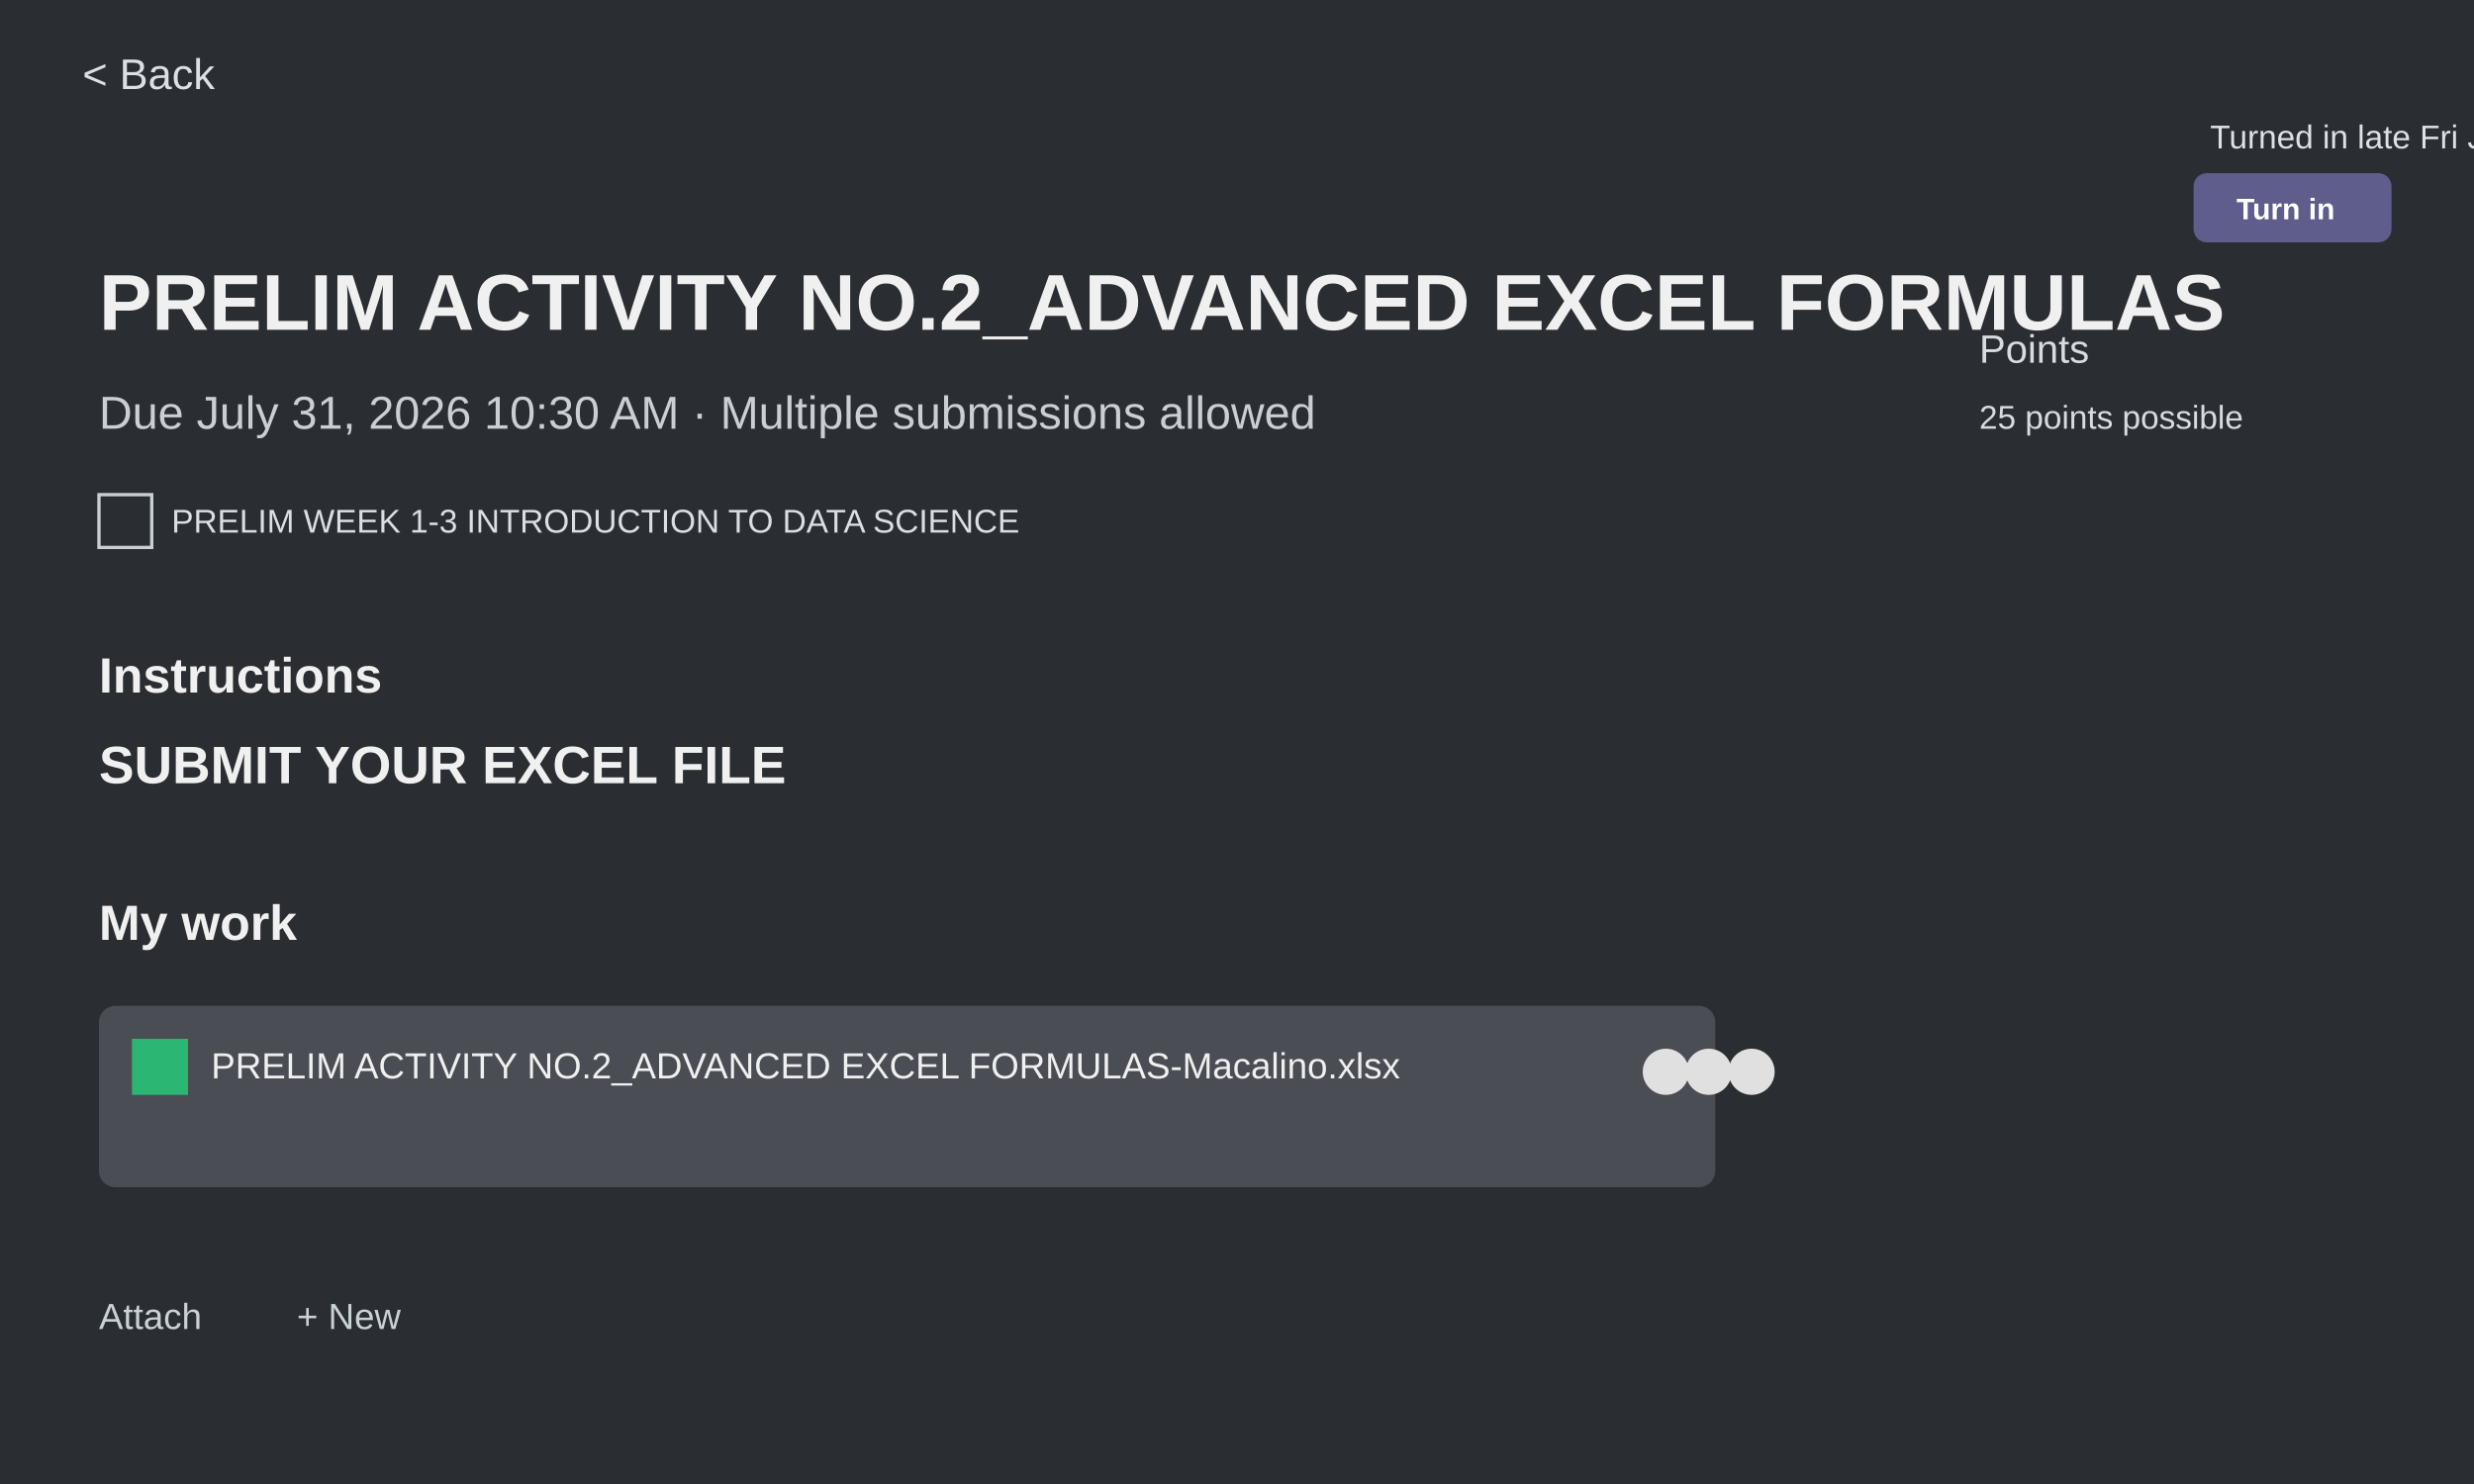
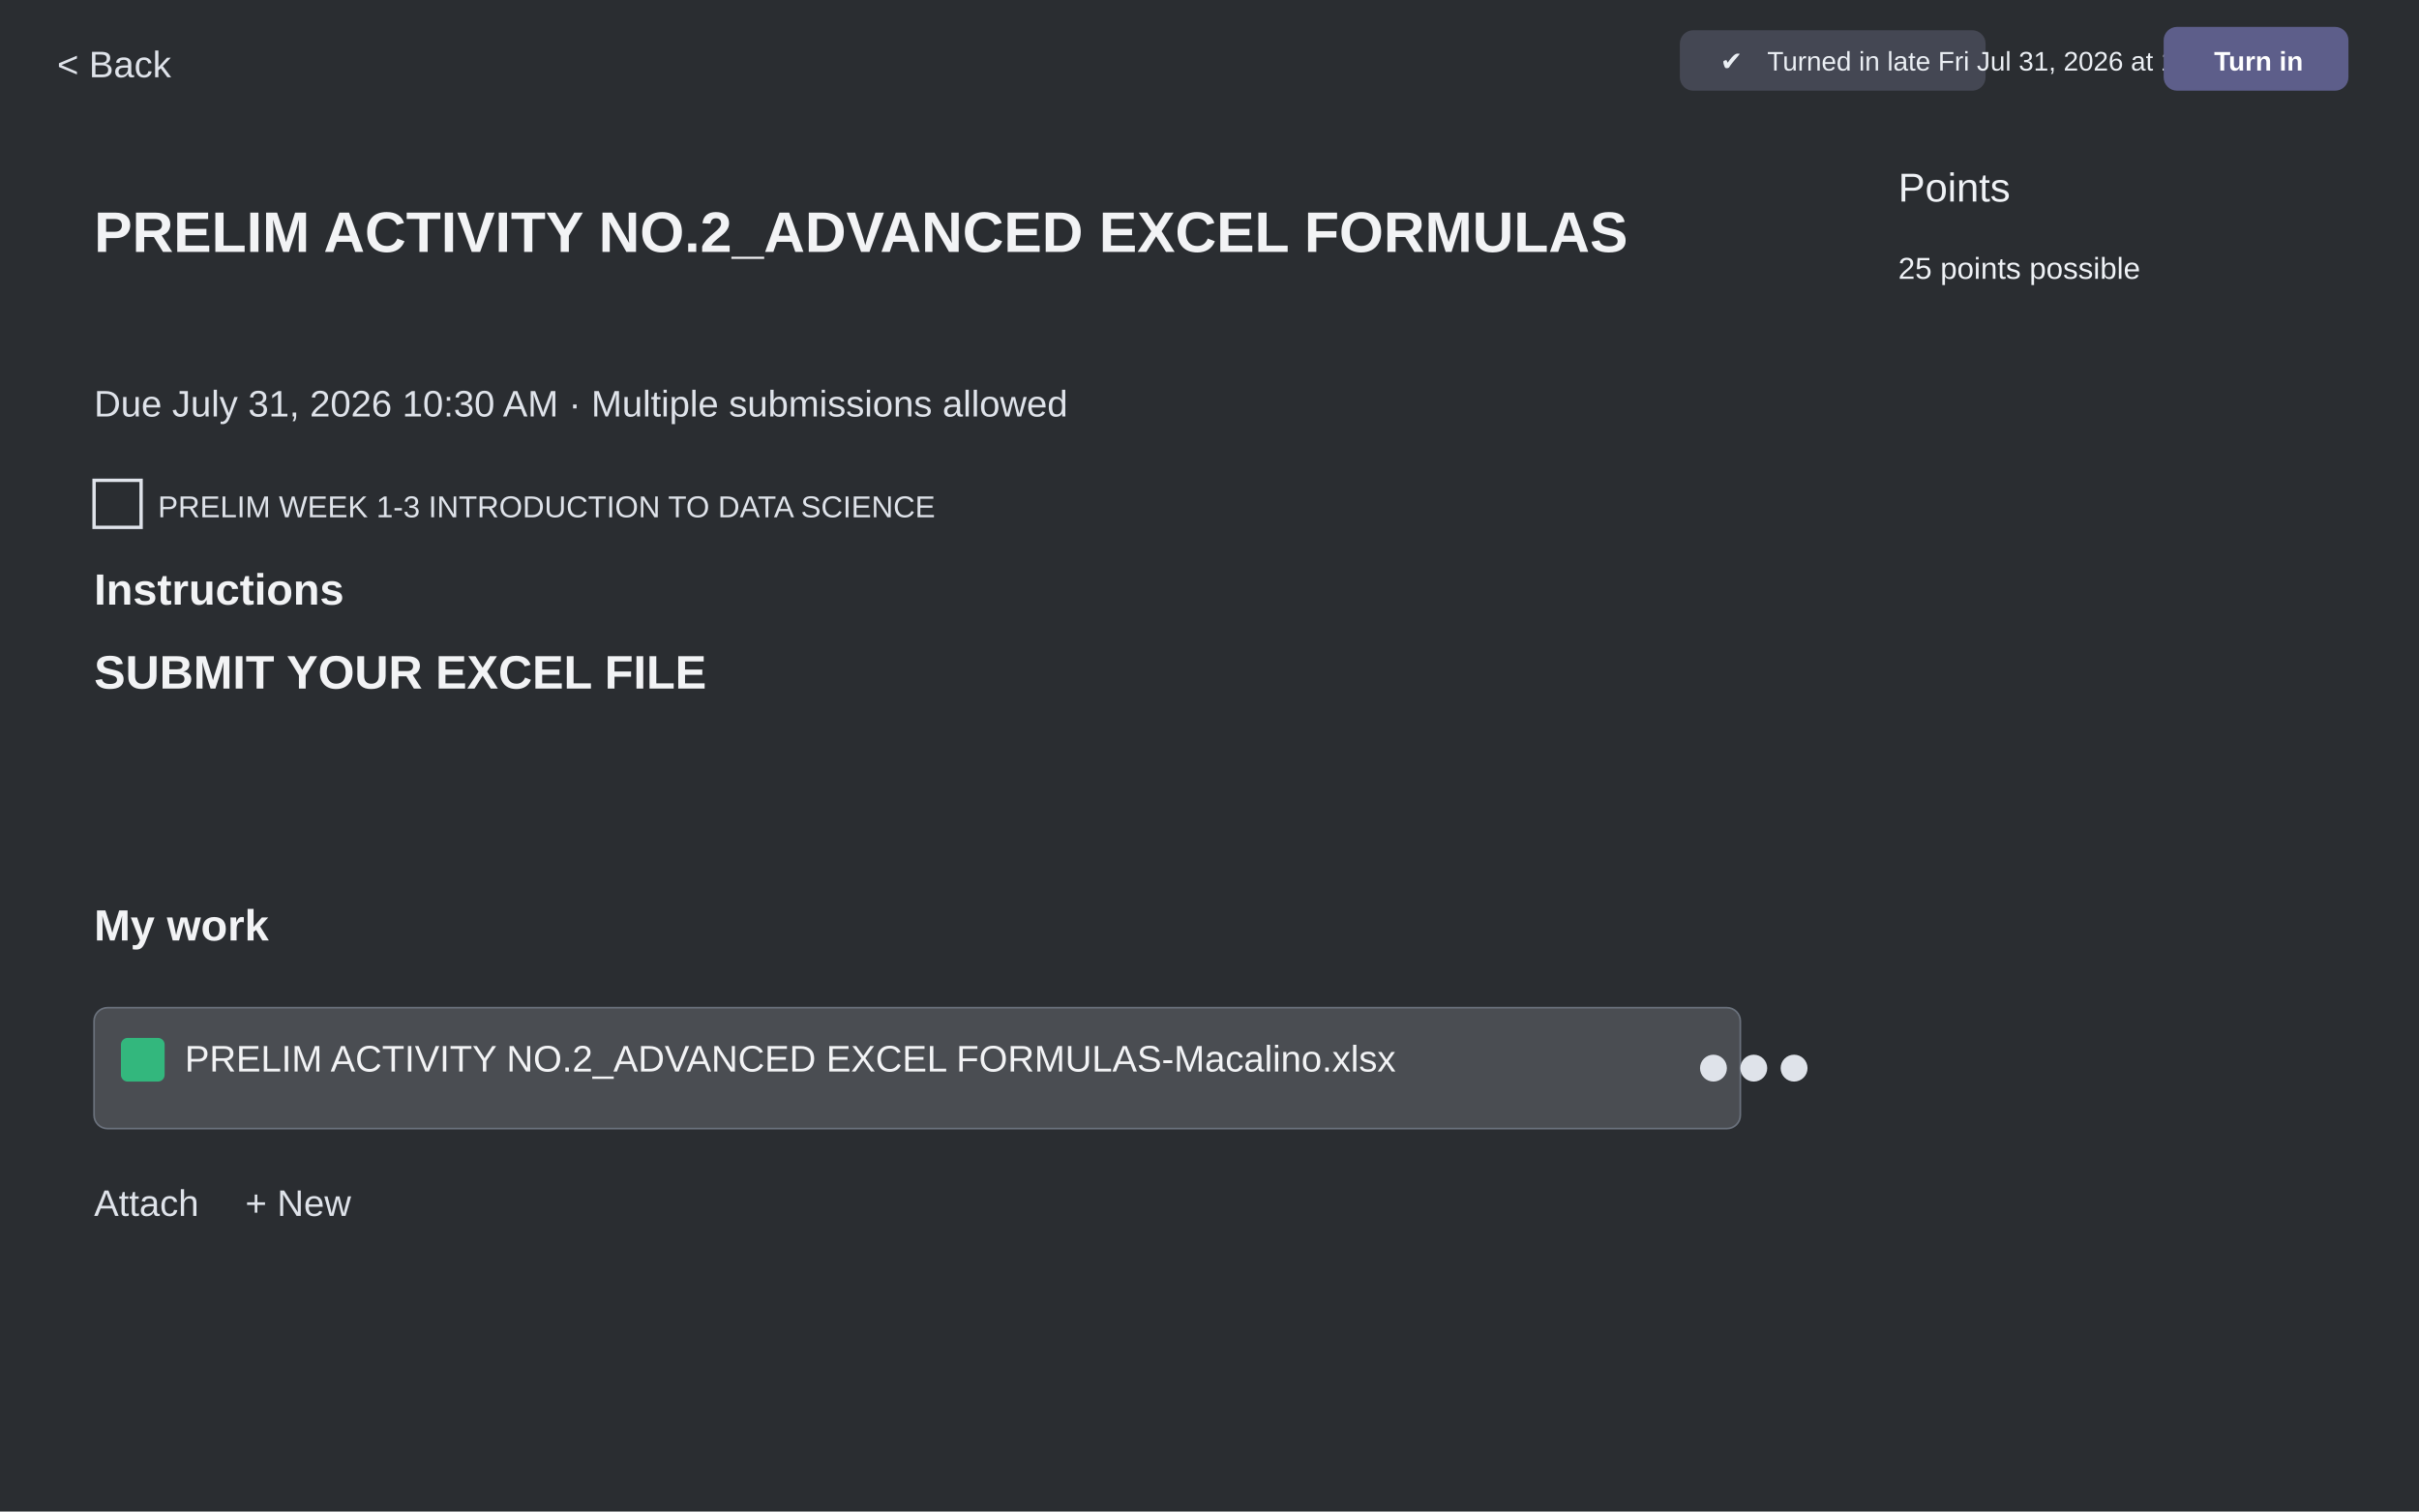
- <svg xmlns="http://www.w3.org/2000/svg" width="1500" height="900" viewBox="0 0 1500 900" role="img" aria-labelledby="title desc">
-   <rect width="1500" height="900" fill="#2a2d31" />
-   <rect x="0" y="0" width="1500" height="80" fill="#2a2d31" />
-   <text x="50" y="54" font-family="Arial, Helvetica, sans-serif" font-size="26" fill="#dce0e4">&lt; Back</text>
+ <svg xmlns="http://www.w3.org/2000/svg" width="1440" height="900" viewBox="0 0 1440 900" role="img" aria-labelledby="title desc">
+   <rect width="1440" height="900" fill="#2a2d31" />
+   <rect x="0" y="0" width="1440" height="72" fill="#2a2d31" />
+   <text x="34" y="46" font-family="Segoe UI, Arial, sans-serif" font-size="22" fill="#dfe3ea">&lt; Back</text>
  <g transform="translate(0,0)">
-     <text x="60" y="200" font-family="Arial, Helvetica, sans-serif" font-size="48" font-weight="700" fill="#f0f0f0">PRELIM ACTIVITY NO.2_ADVANCED EXCEL FORMULAS</text>
-     <text x="60" y="260" font-family="Arial, Helvetica, sans-serif" font-size="28" fill="#c9cfd4">Due July 31, 2026 10:30 AM · Multiple submissions allowed</text>
-     <g transform="translate(60,300)">
-       <rect x="0" y="0" width="32" height="32" fill="none" stroke="#c8d0d4" stroke-width="2" />
-       <text x="44" y="23" font-family="Arial, Helvetica, sans-serif" font-size="20" fill="#dadfe4">PRELIM WEEK 1-3 INTRODUCTION TO DATA SCIENCE</text>
-     </g>
+     <rect x="1000" y="18" width="182" height="36" rx="8" fill="#4b4d5b" opacity="0.8" />
+     <text x="1024" y="42" font-family="Segoe UI, Arial, sans-serif" font-size="16" fill="#ebeff4">✔</text>
+     <text x="1052" y="42" font-family="Segoe UI, Arial, sans-serif" font-size="16" fill="#ebeff4">Turned in late Fri Jul 31, 2026 at 10:31 AM</text>
+     <rect x="1288" y="16" width="110" height="38" rx="8" fill="#5d5e8a" />
+     <text x="1318" y="42" font-family="Segoe UI, Arial, sans-serif" font-size="16" fill="#ffffff" font-weight="700">Turn in</text>
  </g>
-   <text x="60" y="420" font-family="Arial, Helvetica, sans-serif" font-size="30" font-weight="700" fill="#f0f0f0">Instructions</text>
-   <text x="60" y="475" font-family="Arial, Helvetica, sans-serif" font-size="32" font-weight="700" fill="#f0f0f0">SUBMIT YOUR EXCEL FILE</text>
-   <text x="1200" y="220" font-family="Arial, Helvetica, sans-serif" font-size="24" fill="#d7dce1">Points</text>
-   <text x="1200" y="260" font-family="Arial, Helvetica, sans-serif" font-size="20" fill="#d7dce1">25 points possible</text>
-   <g transform="translate(0,0)">
-     <text x="1340" y="90" font-family="Arial, Helvetica, sans-serif" font-size="20" fill="#dce1e6">Turned in late Fri Jul 31, 2026 at 10:31 AM</text>
-     <rect x="1330" y="105" width="120" height="42" rx="8" fill="#5e5d8b" />
-     <text x="1356" y="133" font-family="Arial, Helvetica, sans-serif" font-size="18" font-weight="700" fill="#ffffff">Turn in</text>
+   <text x="56" y="150" font-family="Segoe UI, Arial, sans-serif" font-size="34" font-weight="700" fill="#f2f3f5">PRELIM ACTIVITY NO.2_ADVANCED EXCEL FORMULAS</text>
+   <text x="56" y="248" font-family="Segoe UI, Arial, sans-serif" font-size="22" fill="#dfe3ea">Due July 31, 2026 10:30 AM · Multiple submissions allowed</text>
+   <g transform="translate(56,286)">
+     <rect x="0" y="0" width="28" height="28" fill="none" stroke="#dfe3ea" stroke-width="2" />
+     <text x="38" y="22" font-family="Segoe UI, Arial, sans-serif" font-size="18" fill="#dfe3ea">PRELIM WEEK 1-3 INTRODUCTION TO DATA SCIENCE</text>
  </g>
-   <text x="60" y="570" font-family="Arial, Helvetica, sans-serif" font-size="30" font-weight="700" fill="#f0f0f0">My work</text>
-   <rect x="60" y="610" width="980" height="110" rx="10" fill="#4a4d53" />
-   <g transform="translate(80,630)">
-     <rect x="0" y="0" width="34" height="34" fill="#2bb673" />
-     <text x="48" y="24" font-family="Arial, Helvetica, sans-serif" font-size="22" fill="#f0f0f0">PRELIM ACTIVITY NO.2_ADVANCED EXCEL FORMULAS-Macalino.xlsx</text>
+   <text x="56" y="360" font-family="Segoe UI, Arial, sans-serif" font-size="26" font-weight="700" fill="#f2f3f5">Instructions</text>
+   <text x="56" y="410" font-family="Segoe UI, Arial, sans-serif" font-size="28" font-weight="700" fill="#f2f3f5">SUBMIT YOUR EXCEL FILE</text>
+   <g transform="translate(1130,120)">
+     <text x="0" y="0" font-family="Segoe UI, Arial, sans-serif" font-size="24" fill="#eff2f6">Points</text>
+     <text x="0" y="46" font-family="Segoe UI, Arial, sans-serif" font-size="18" fill="#eff2f6">25 points possible</text>
  </g>
-   <g transform="translate(1010,650)">
-     <circle cx="0" cy="0" r="14" fill="#e0e0e0" />
-     <circle cx="26" cy="0" r="14" fill="#e0e0e0" />
-     <circle cx="52" cy="0" r="14" fill="#e0e0e0" />
-   </g>
-   <text x="60" y="806" font-family="Arial, Helvetica, sans-serif" font-size="22" fill="#c9d1d7">Attach</text>
-   <text x="180" y="806" font-family="Arial, Helvetica, sans-serif" font-size="22" fill="#c9d1d7">+ New</text>
+   <text x="56" y="560" font-family="Segoe UI, Arial, sans-serif" font-size="26" font-weight="700" fill="#f2f3f5">My work</text>
+   <rect x="56" y="600" width="980" height="72" rx="8" fill="#4a4d52" stroke="#6a717c" />
+   <rect x="72" y="618" width="26" height="26" fill="#33b77d" rx="4" />
+   <text x="110" y="638" font-family="Segoe UI, Arial, sans-serif" font-size="22" fill="#f2f3f5">PRELIM ACTIVITY NO.2_ADVANCED EXCEL FORMULAS-Macalino.xlsx</text>
+   <circle cx="1020" cy="636" r="8" fill="#dfe3ea" />
+   <circle cx="1044" cy="636" r="8" fill="#dfe3ea" />
+   <circle cx="1068" cy="636" r="8" fill="#dfe3ea" />
+   <text x="56" y="724" font-family="Segoe UI, Arial, sans-serif" font-size="22" fill="#dfe3ea">Attach</text>
+   <text x="146" y="724" font-family="Segoe UI, Arial, sans-serif" font-size="22" fill="#dfe3ea">+ New</text>
</svg>
